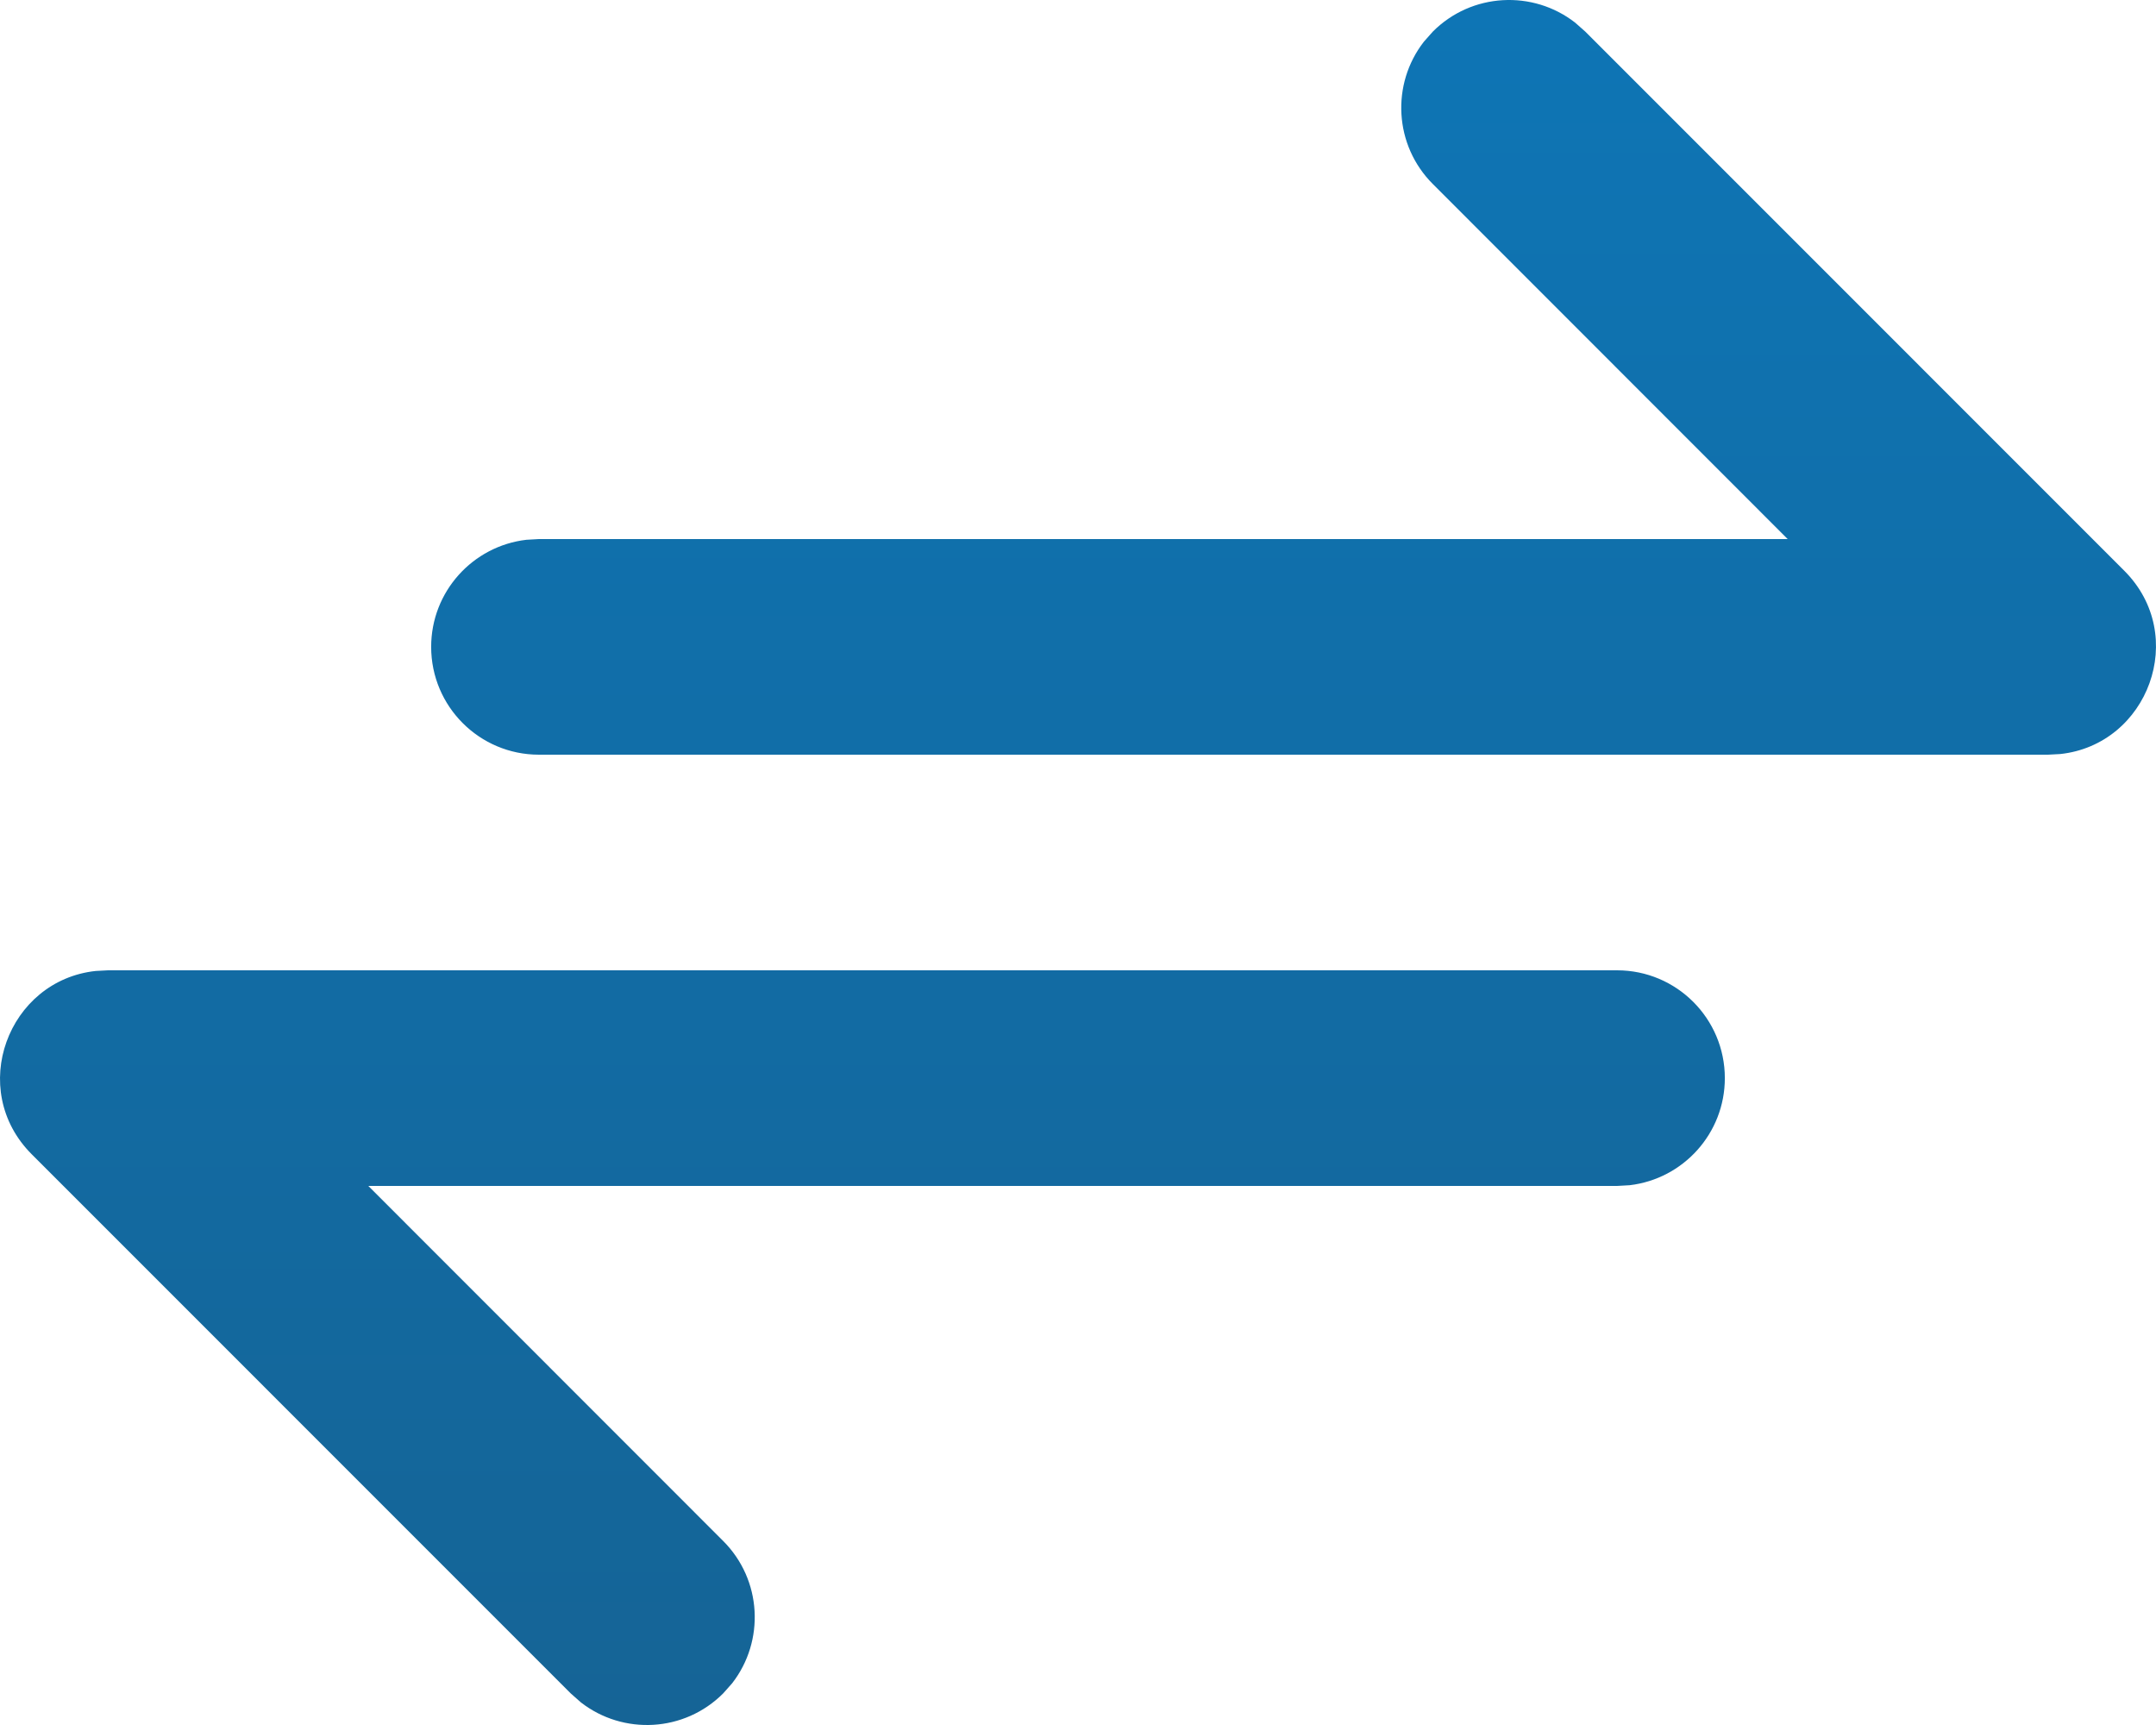
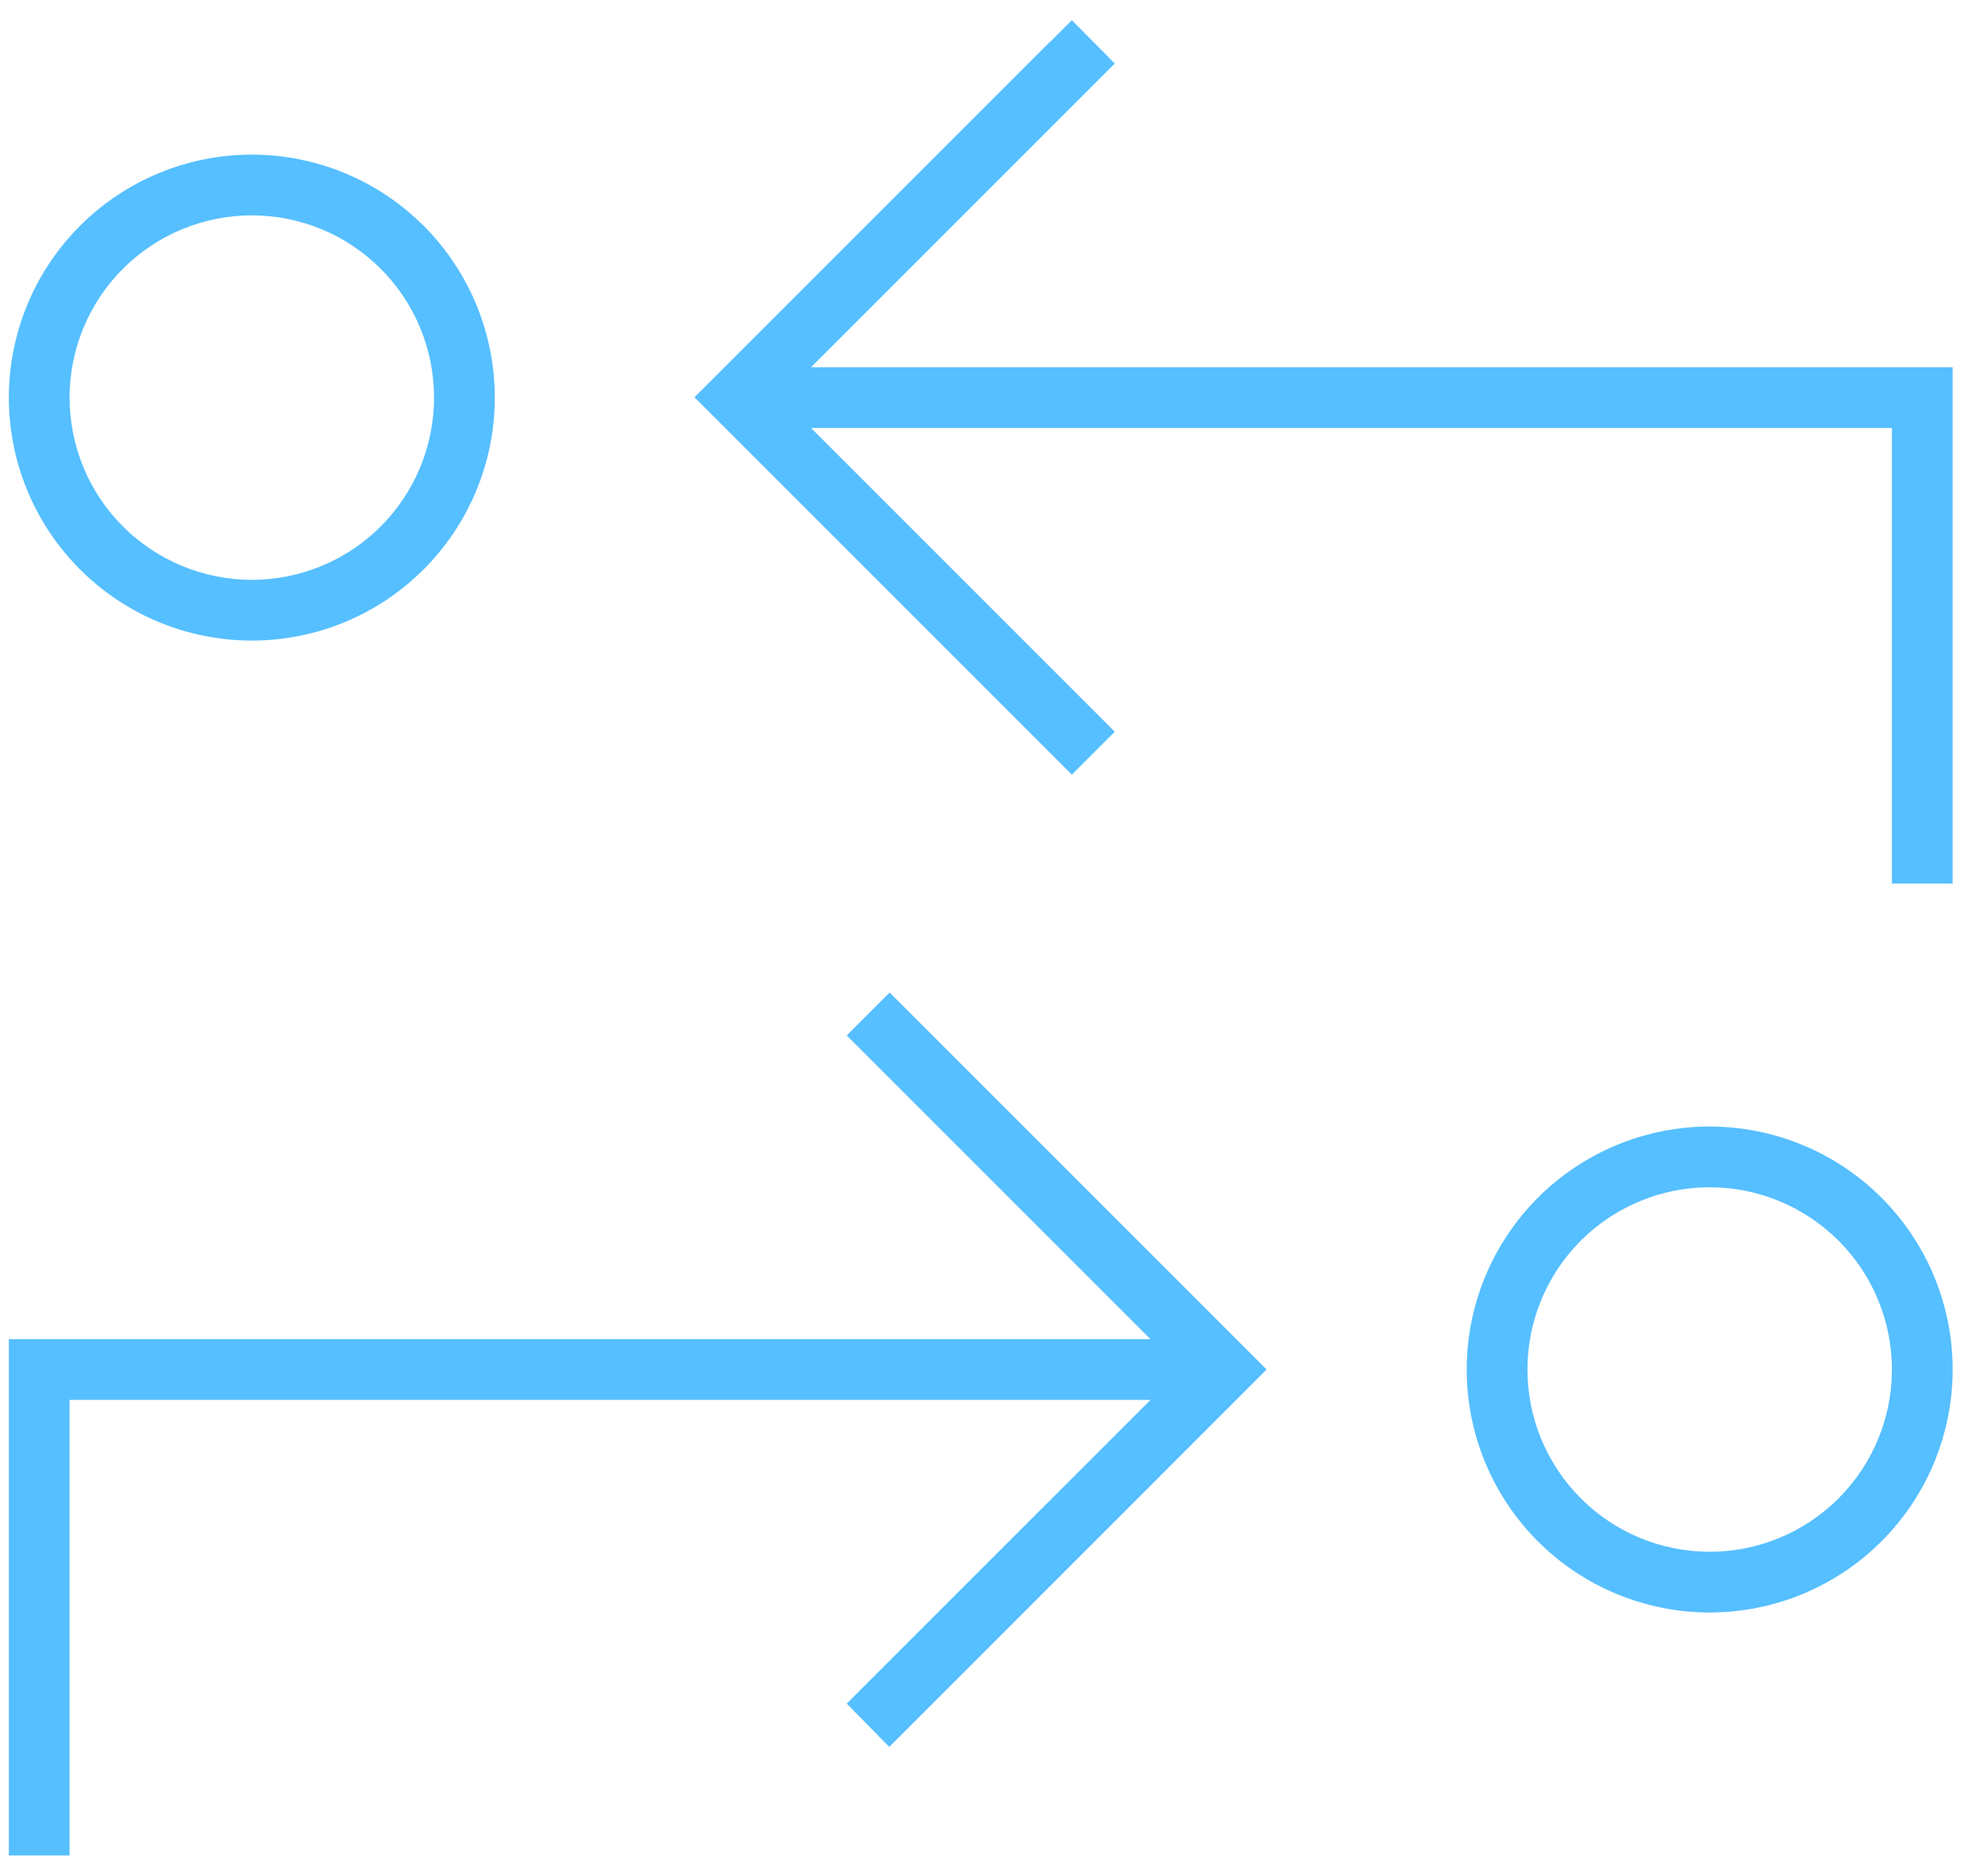
- <svg xmlns="http://www.w3.org/2000/svg" width="60" height="48" viewBox="0 0 60 48" fill="none">
-   <path d="M45.002 27C46.658 27 48.001 28.343 48.001 30C48.001 31.538 46.843 32.806 45.351 32.98L45.002 33H10.25L20.125 42.879C21.207 43.96 21.29 45.662 20.375 46.839L20.125 47.121C19.044 48.203 17.343 48.286 16.166 47.371L15.883 47.121L0.885 32.121C-0.923 30.314 0.223 27.279 2.665 27.018L3.006 27H45.002ZM43.834 0.629L44.117 0.879L59.115 15.879C60.923 17.686 59.777 20.721 57.335 20.982L56.994 21H14.998C13.342 21 11.999 19.657 11.999 18C11.999 16.462 13.157 15.194 14.649 15.02L14.998 15H49.75L39.875 5.121C38.793 4.04 38.71 2.338 39.625 1.161L39.875 0.879C40.956 -0.203 42.658 -0.286 43.834 0.629Z" fill="url(#paint0_linear_79_205)" />
-   <defs>
-     <linearGradient id="paint0_linear_79_205" x1="30" y1="0" x2="30" y2="48" gradientUnits="userSpaceOnUse">
-       <stop stop-color="#0E75B5" />
-       <stop offset="1" stop-color="#156496" />
-     </linearGradient>
-   </defs>
+ <svg xmlns="http://www.w3.org/2000/svg" width="45" height="42" viewBox="0 0 45 42" fill="none">
+   <path d="M23.773 0.948L24.263 0.458L25.234 1.438L24.744 1.928L18.359 8.313H43.513H44.2V9V19.313V20H42.825V19.313V9.688H18.359L24.744 16.073L25.234 16.563L24.263 17.534L23.773 17.044L16.21 9.481L15.72 8.992L16.21 8.502L23.773 0.939V0.948ZM20.619 22.948L28.181 30.51L28.671 31L28.181 31.49L20.619 39.053L20.129 39.542L19.167 38.563L19.656 38.073L26.042 31.688H1.575V41.313V42H0.2V41.313V31V30.313H0.888H26.042L19.656 23.927L19.167 23.438L20.138 22.467L20.628 22.956L20.619 22.948ZM38.7 35.125C39.794 35.125 40.843 34.691 41.617 33.917C42.391 33.143 42.825 32.094 42.825 31C42.825 29.906 42.391 28.857 41.617 28.083C40.843 27.31 39.794 26.875 38.7 26.875C37.606 26.875 36.557 27.31 35.783 28.083C35.01 28.857 34.575 29.906 34.575 31C34.575 32.094 35.01 33.143 35.783 33.917C36.557 34.691 37.606 35.125 38.7 35.125ZM38.7 25.5C40.159 25.5 41.558 26.08 42.589 27.111C43.621 28.143 44.2 29.541 44.2 31C44.2 32.459 43.621 33.858 42.589 34.889C41.558 35.921 40.159 36.5 38.7 36.5C37.242 36.5 35.843 35.921 34.811 34.889C33.78 33.858 33.2 32.459 33.2 31C33.2 29.541 33.78 28.143 34.811 27.111C35.843 26.08 37.242 25.5 38.7 25.5ZM1.575 9C1.575 9.542 1.682 10.078 1.889 10.579C2.096 11.079 2.4 11.534 2.783 11.917C3.166 12.3 3.621 12.604 4.122 12.811C4.622 13.018 5.158 13.125 5.7 13.125C6.242 13.125 6.778 13.018 7.279 12.811C7.779 12.604 8.234 12.3 8.617 11.917C9 11.534 9.304 11.079 9.511 10.579C9.719 10.078 9.825 9.542 9.825 9C9.825 8.458 9.719 7.922 9.511 7.422C9.304 6.921 9 6.466 8.617 6.083C8.234 5.7 7.779 5.396 7.279 5.189C6.778 4.982 6.242 4.875 5.7 4.875C5.158 4.875 4.622 4.982 4.122 5.189C3.621 5.396 3.166 5.7 2.783 6.083C2.4 6.466 2.096 6.921 1.889 7.422C1.682 7.922 1.575 8.458 1.575 9ZM11.2 9C11.2 10.459 10.621 11.858 9.589 12.889C8.558 13.921 7.159 14.5 5.7 14.5C4.242 14.5 2.843 13.921 1.811 12.889C0.78 11.858 0.2 10.459 0.2 9C0.2 7.542 0.78 6.143 1.811 5.111C2.843 4.08 4.242 3.5 5.7 3.5C7.159 3.5 8.558 4.08 9.589 5.111C10.621 6.143 11.2 7.542 11.2 9Z" fill="#56BFFF" />
</svg>
